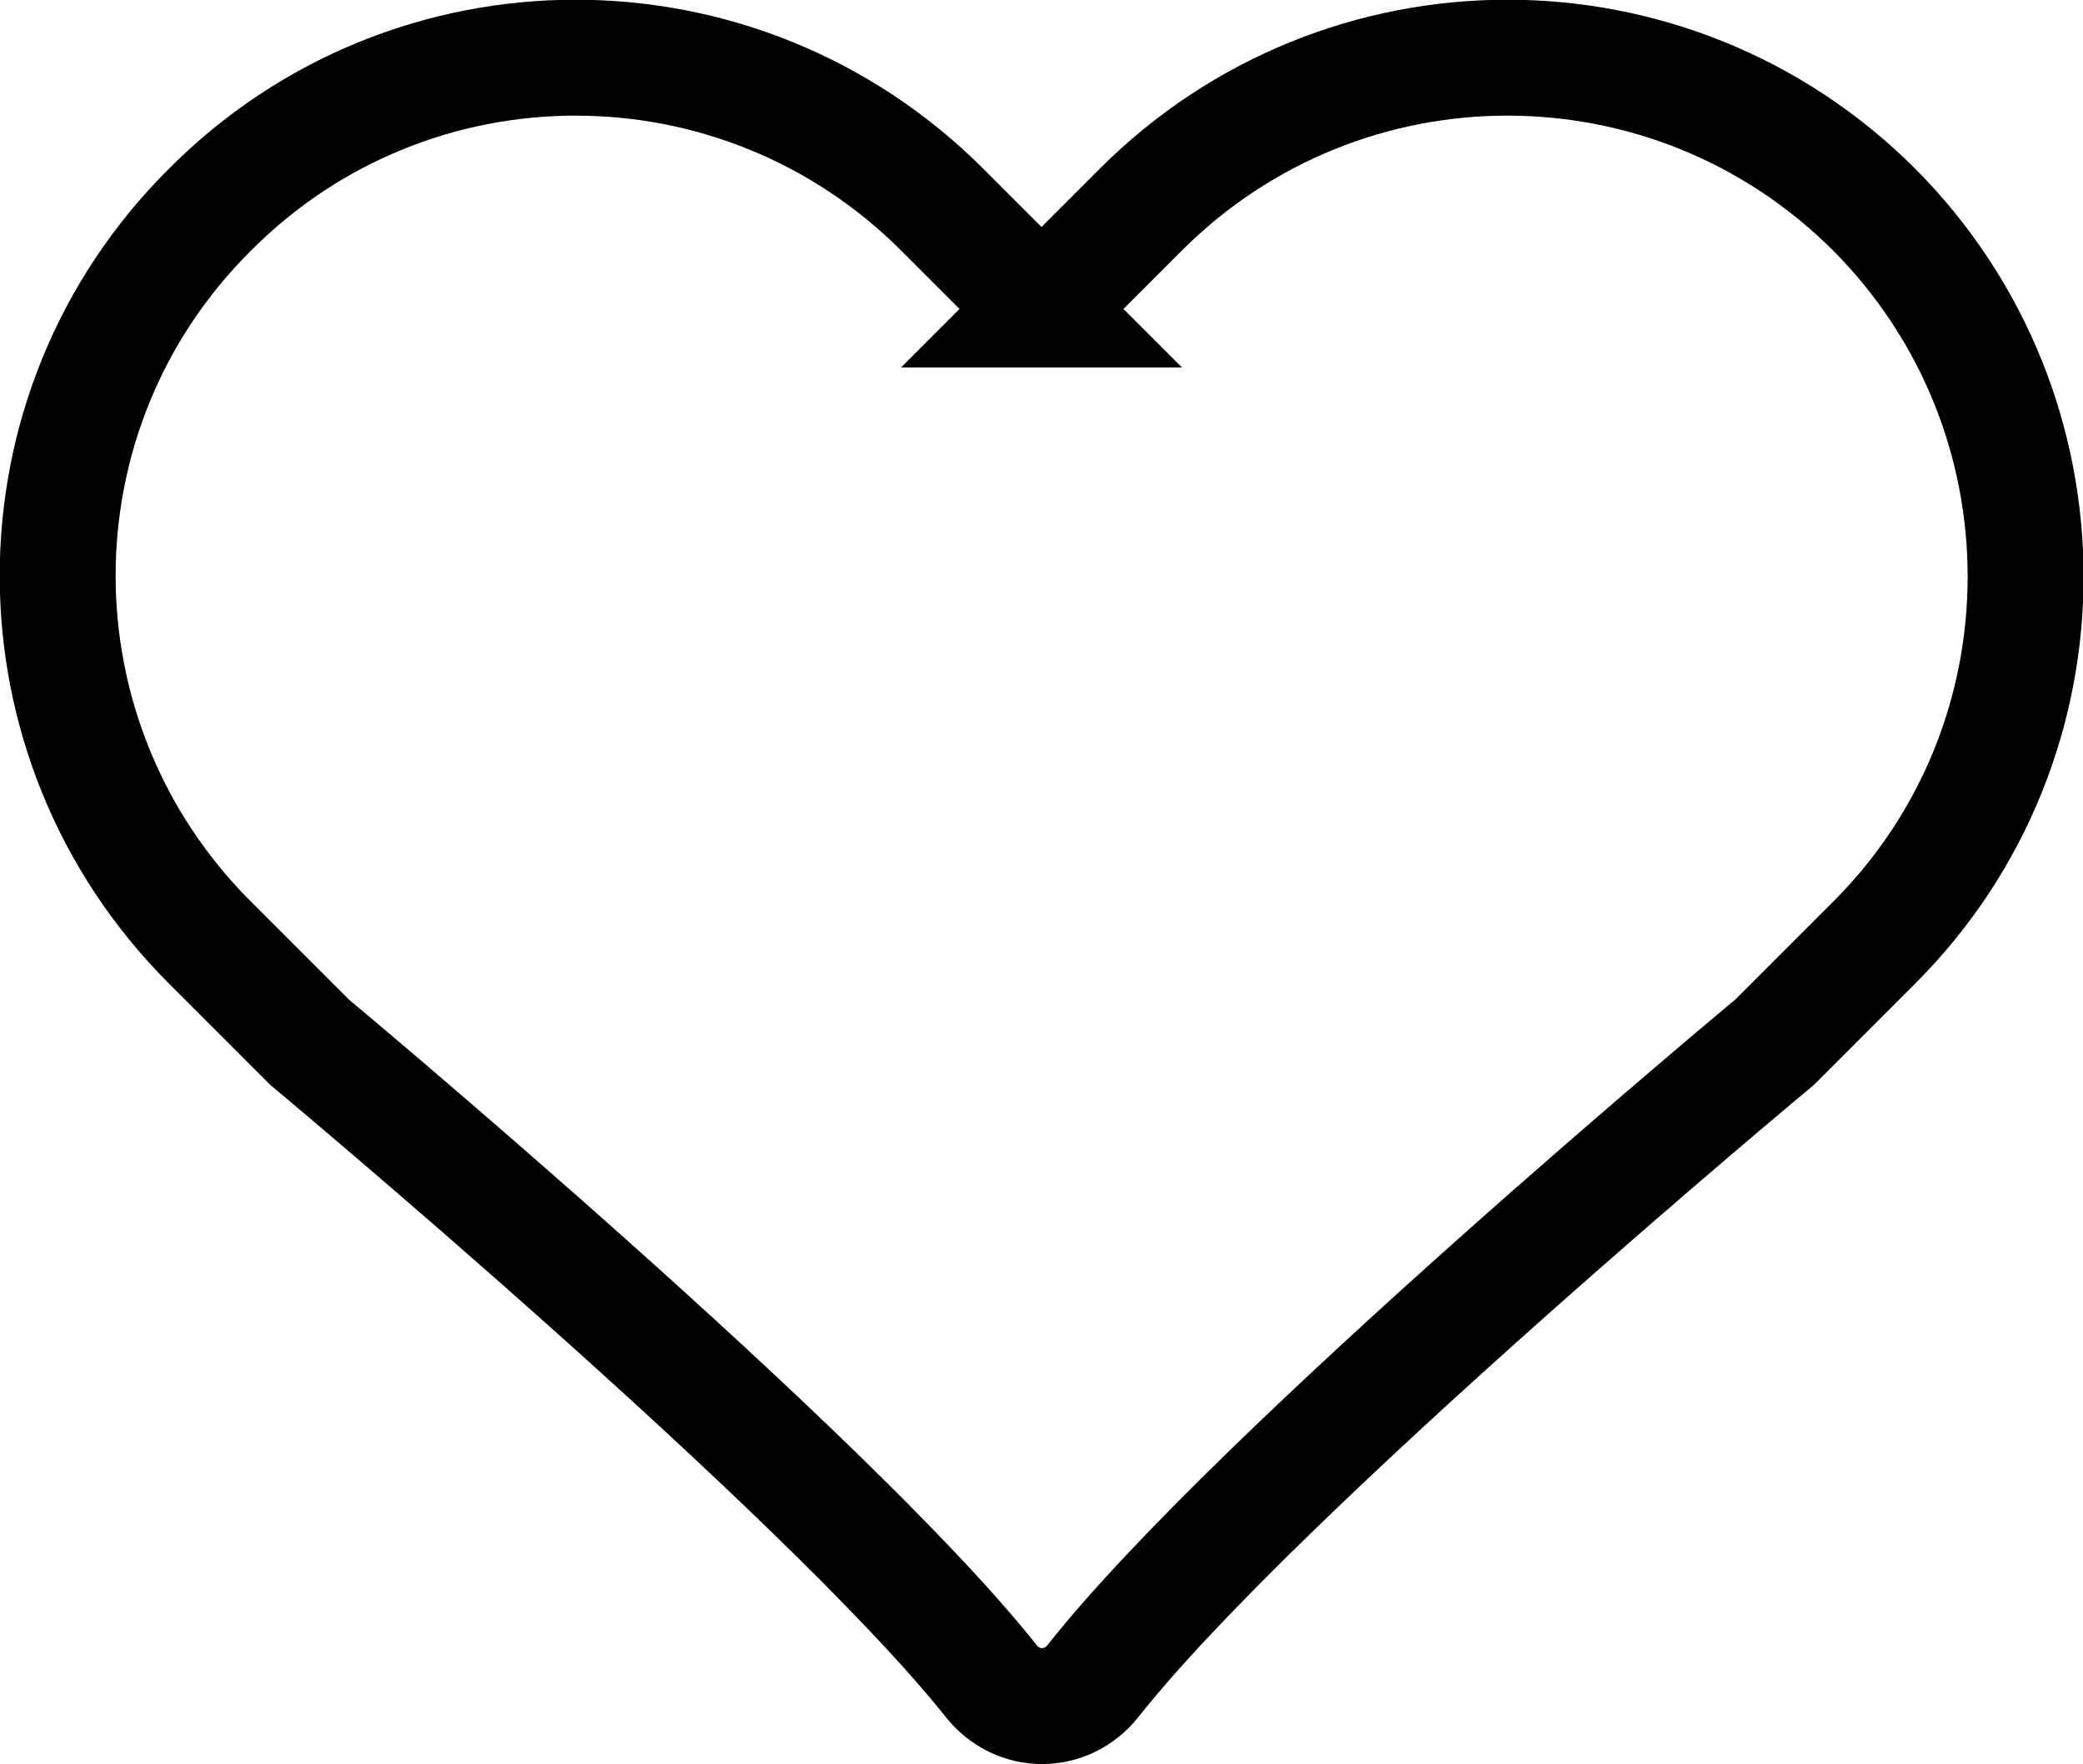
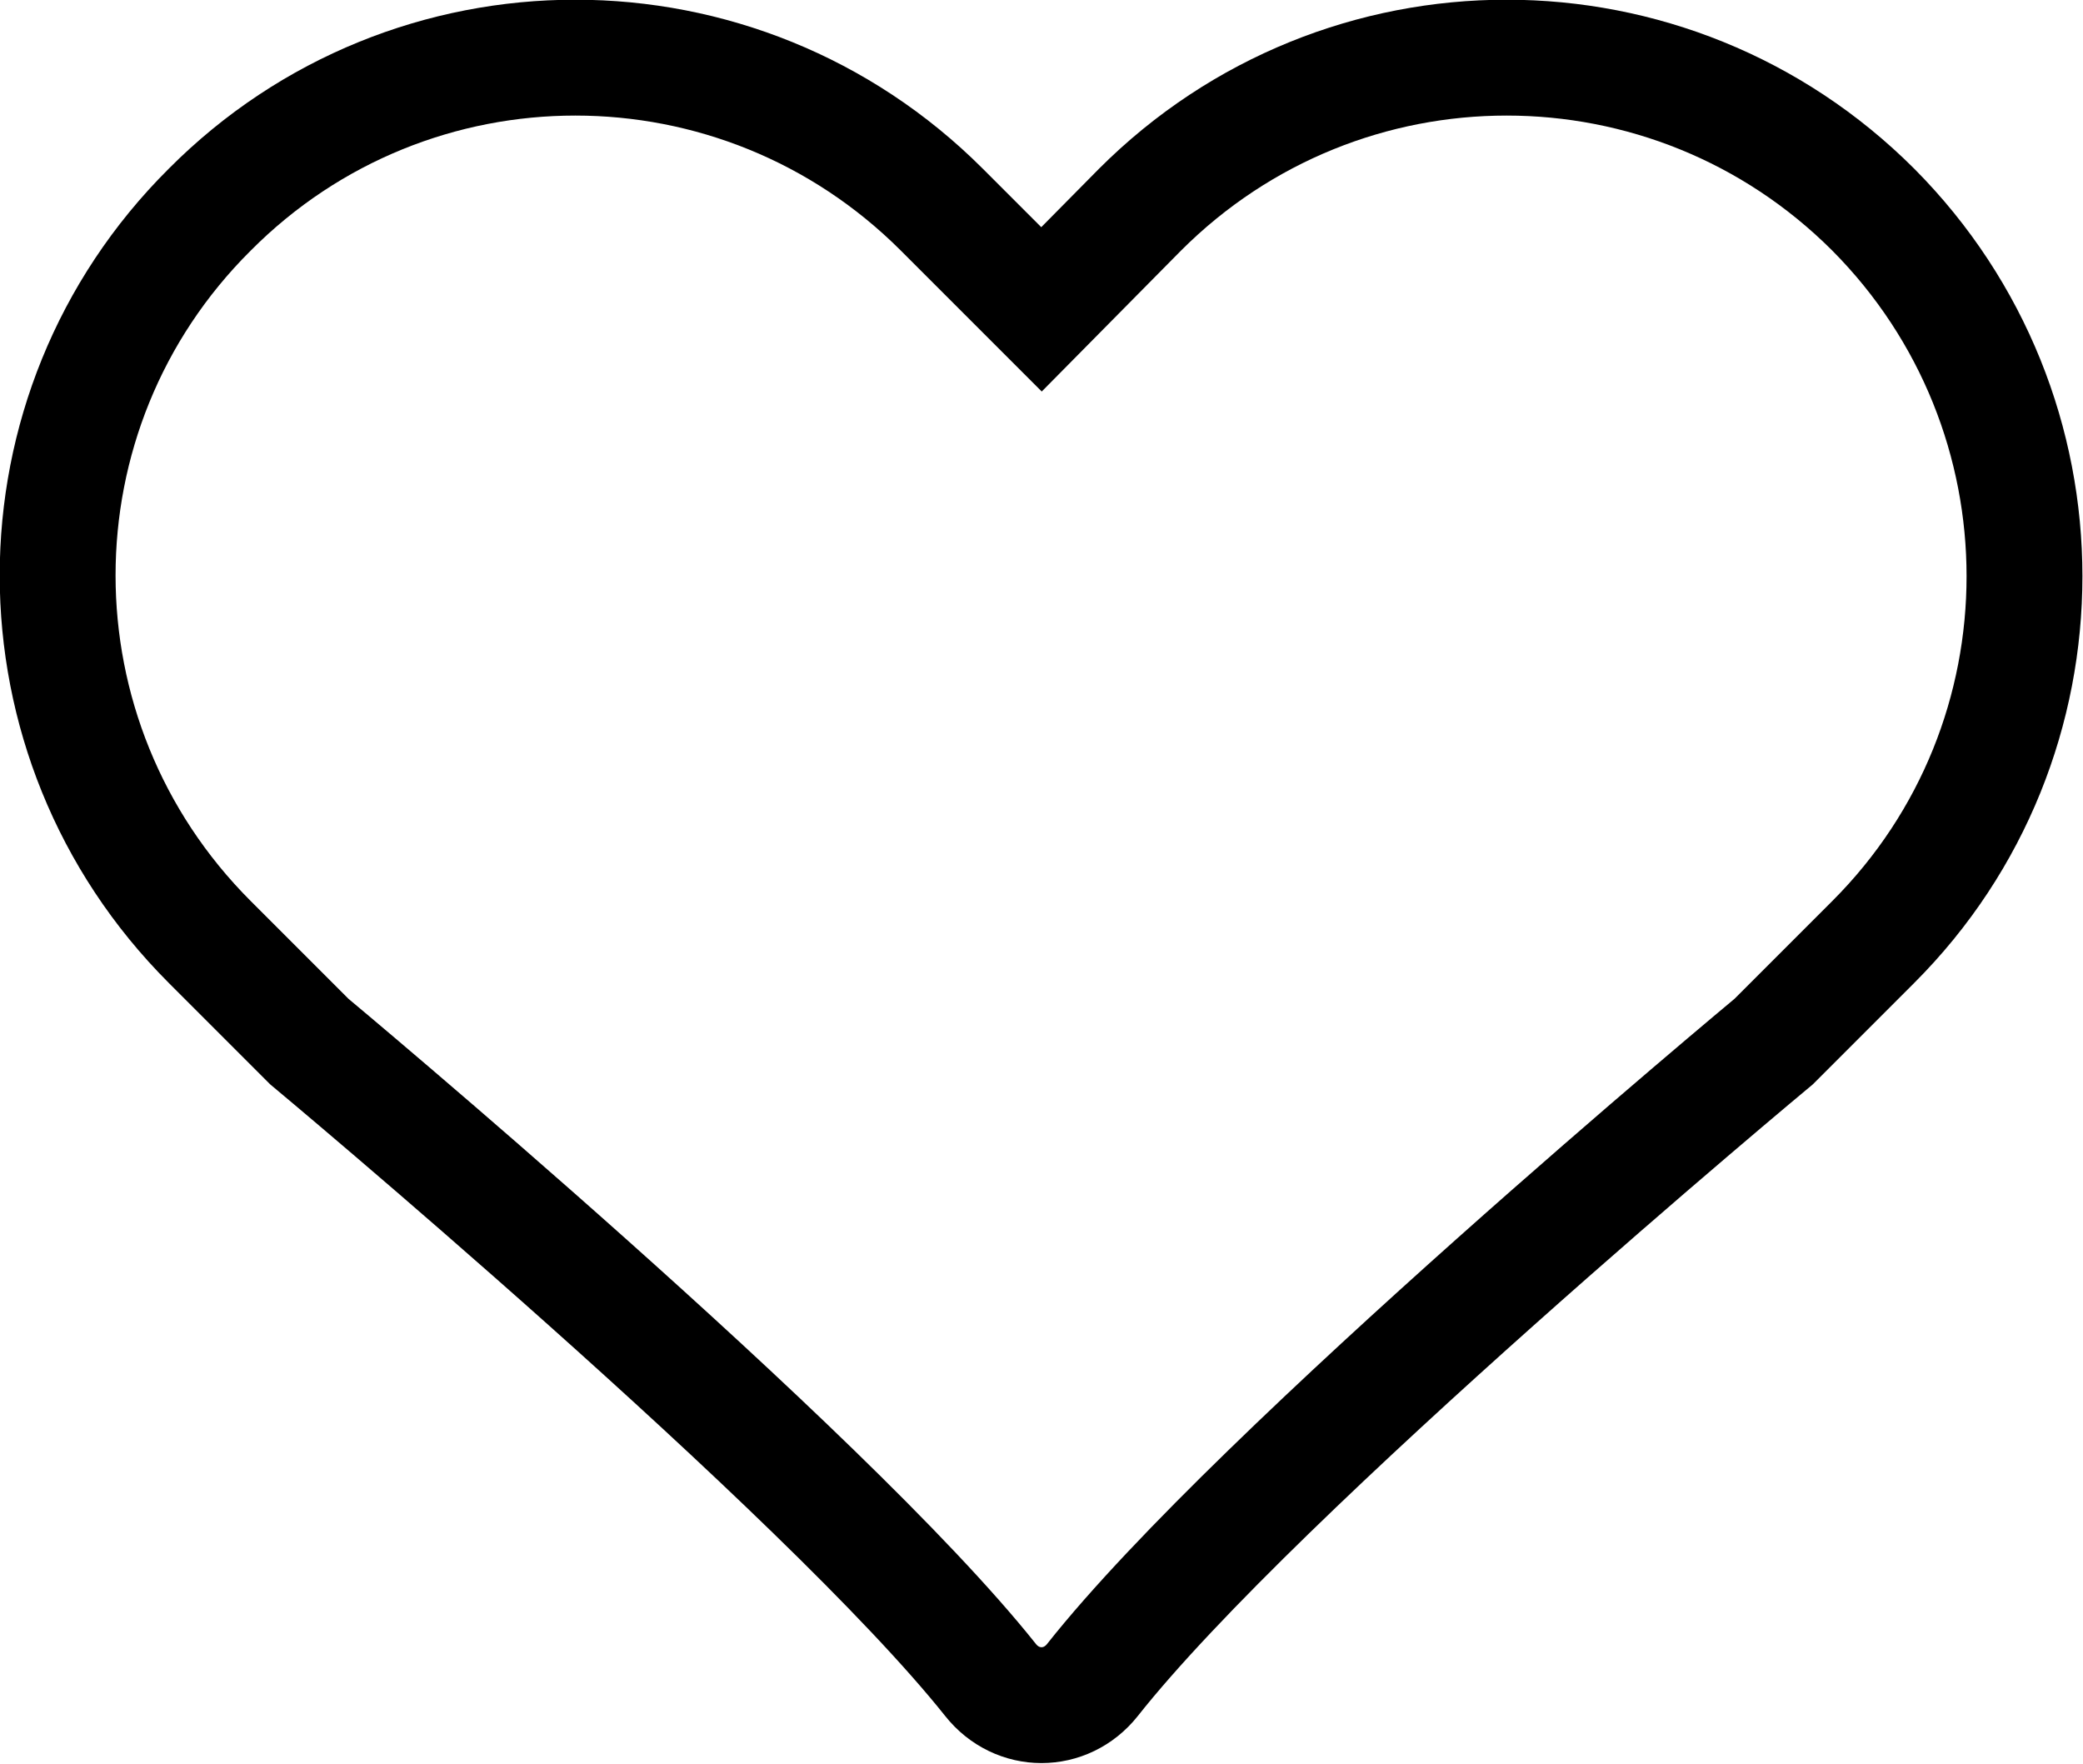
- <svg xmlns="http://www.w3.org/2000/svg" id="Layer_1" data-name="Layer 1" viewBox="0 0 17.97 15.21">
+ <svg xmlns="http://www.w3.org/2000/svg" id="Layer_1" data-name="Layer 1" viewBox="0 0 17.98 15.22">
  <defs>
    <style>
      .cls-1 {
        fill: none;
        stroke: #000;
        stroke-linecap: round;
      }
    </style>
  </defs>
-   <path class="cls-1" d="m8.99,2.67l-.86-.86h0C6.38.06,3.55.06,1.81,1.81h0C.06,3.55.06,6.38,1.81,8.13l.86.86s4.44,3.7,5.88,5.51c.23.29.65.29.88,0,1.43-1.81,5.88-5.51,5.88-5.51l.86-.86c1.74-1.74,1.74-4.57,0-6.32h0C14.42.06,11.59.06,9.84,1.81h0s-.86.86-.86.86Z" />
+   <path class="cls-1" d="m8.99,2.67l-.86-.86h0c-1.75-1.75-4.58-1.75-6.32,0h0C.06,3.55.06,6.38,1.81,8.13l.86.86s4.44,3.7,5.88,5.51c.23.29.65.29.88,0,1.43-1.81,5.88-5.51,5.88-5.51l.86-.86c1.74-1.74,1.74-4.57,0-6.32h0C14.42.06,11.59.06,9.84,1.81h0l-.85.86h0Z" />
</svg>
